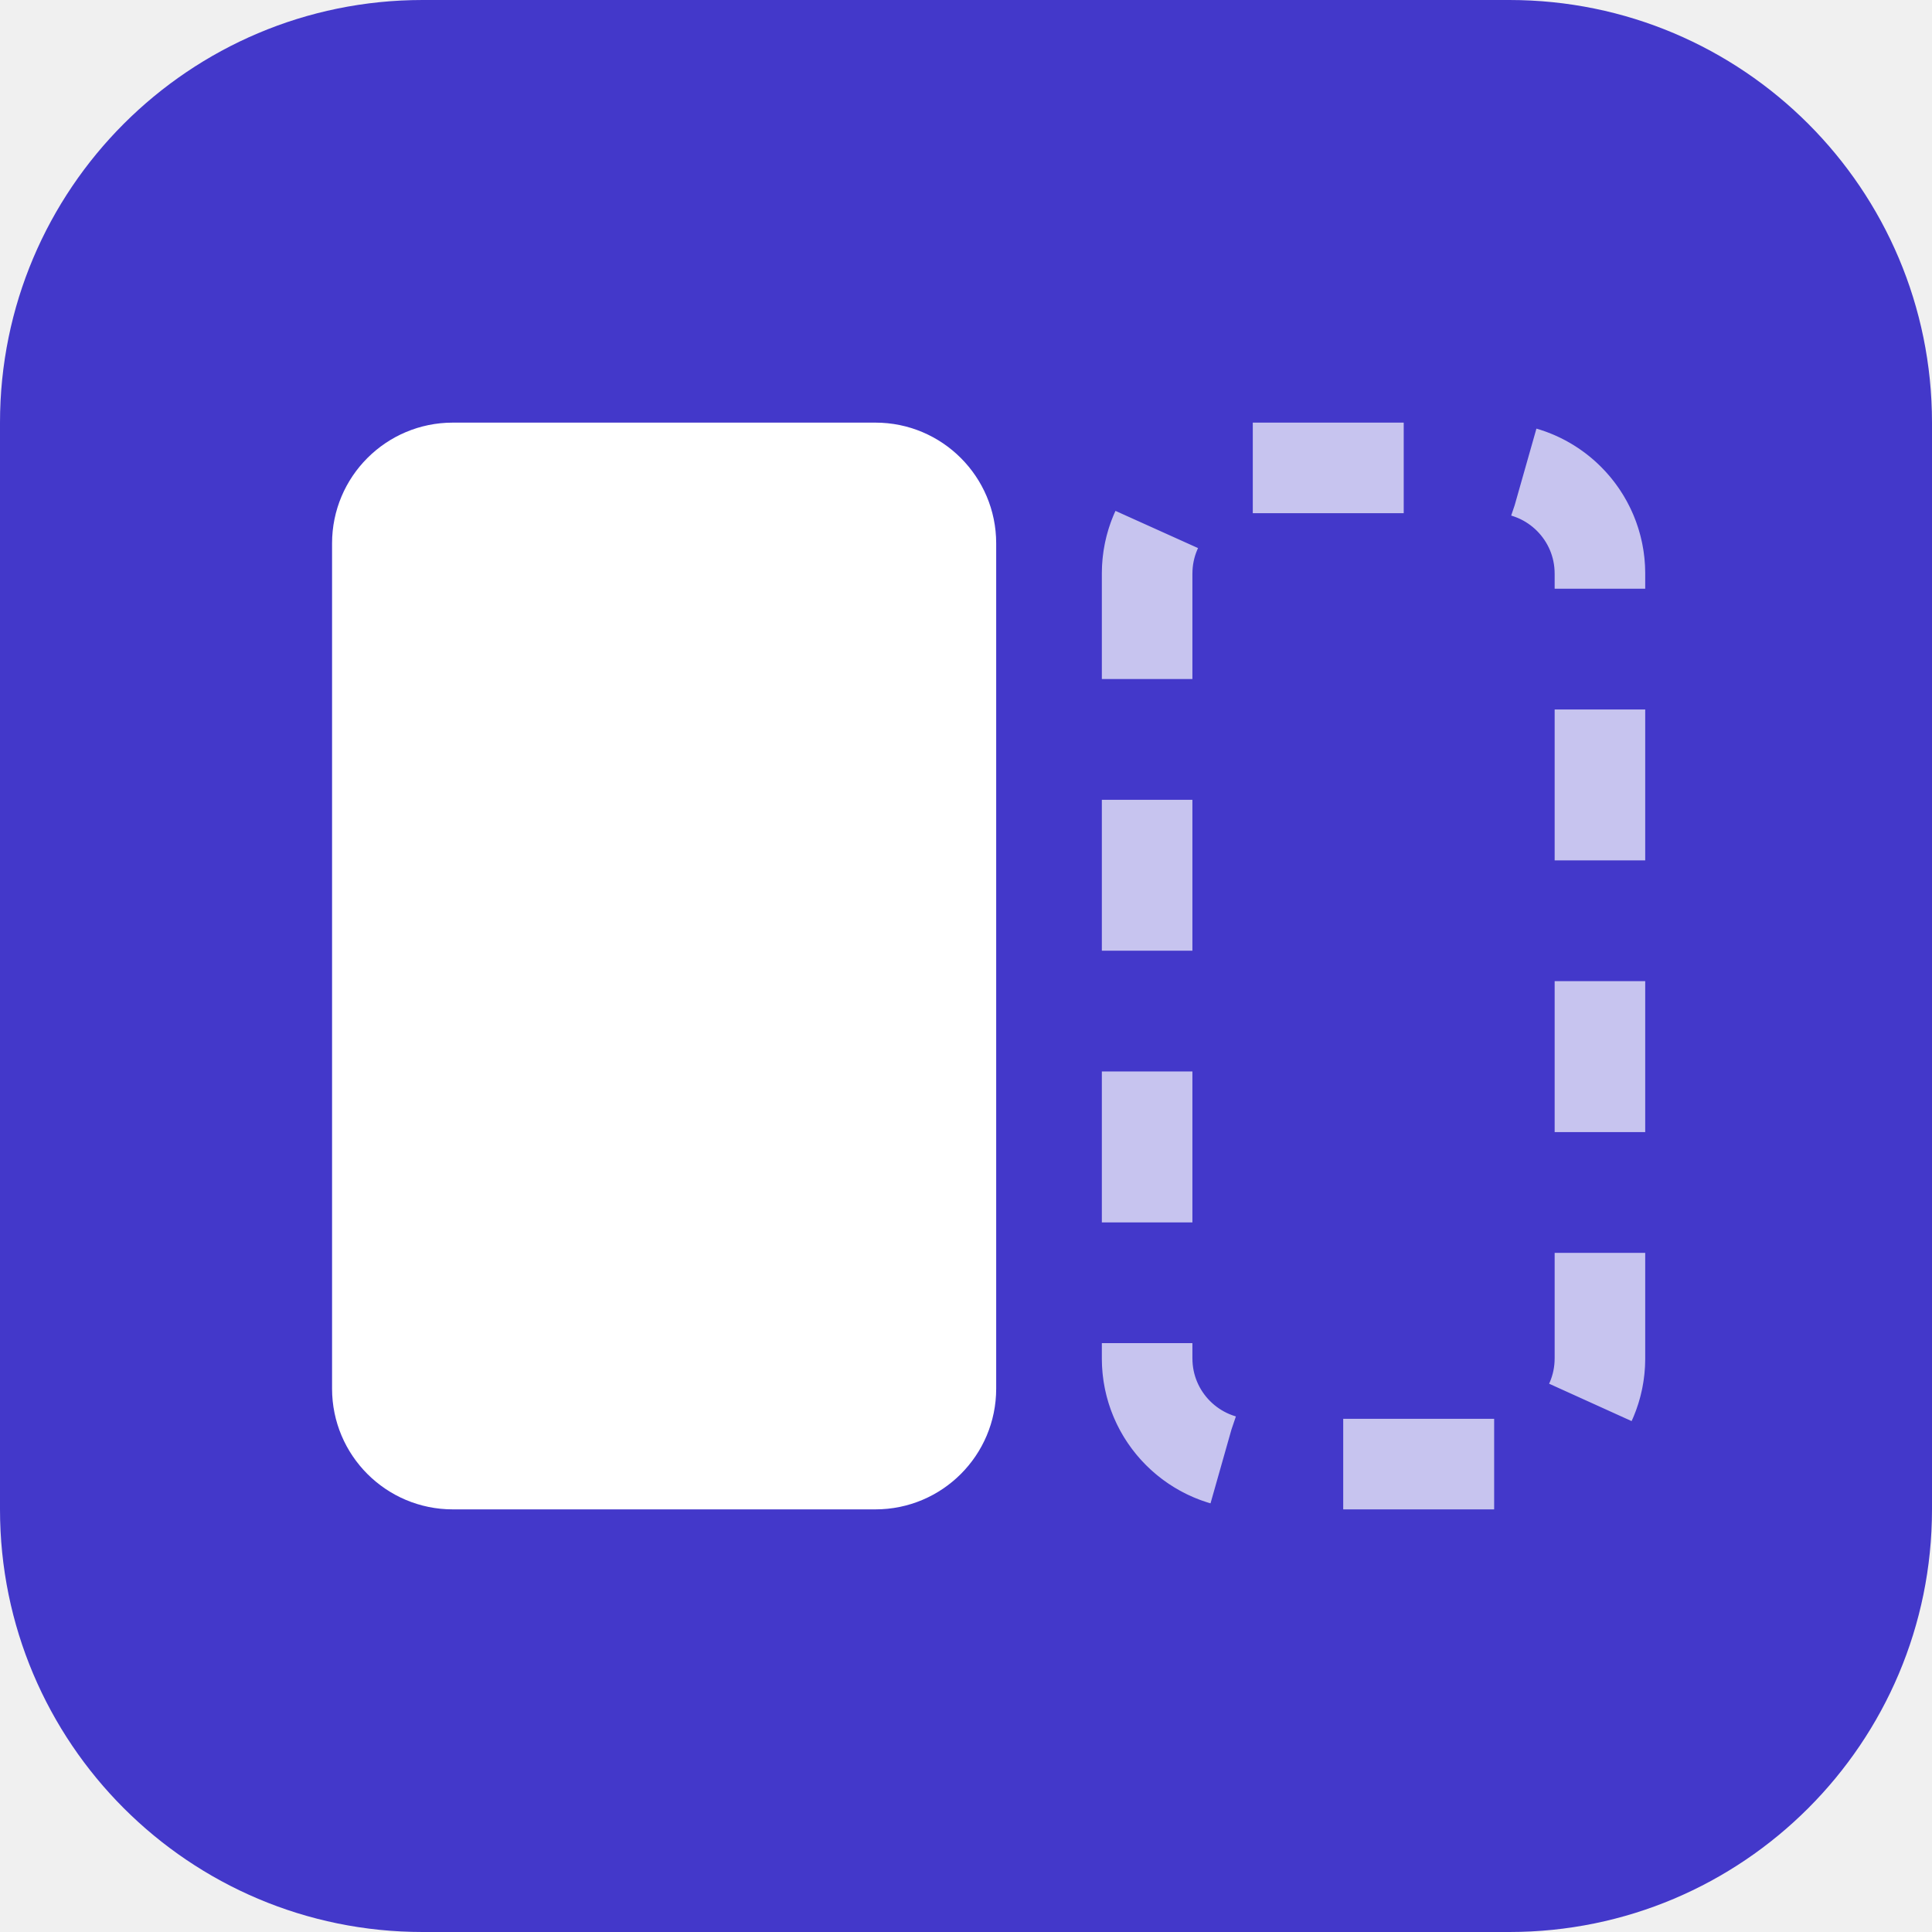
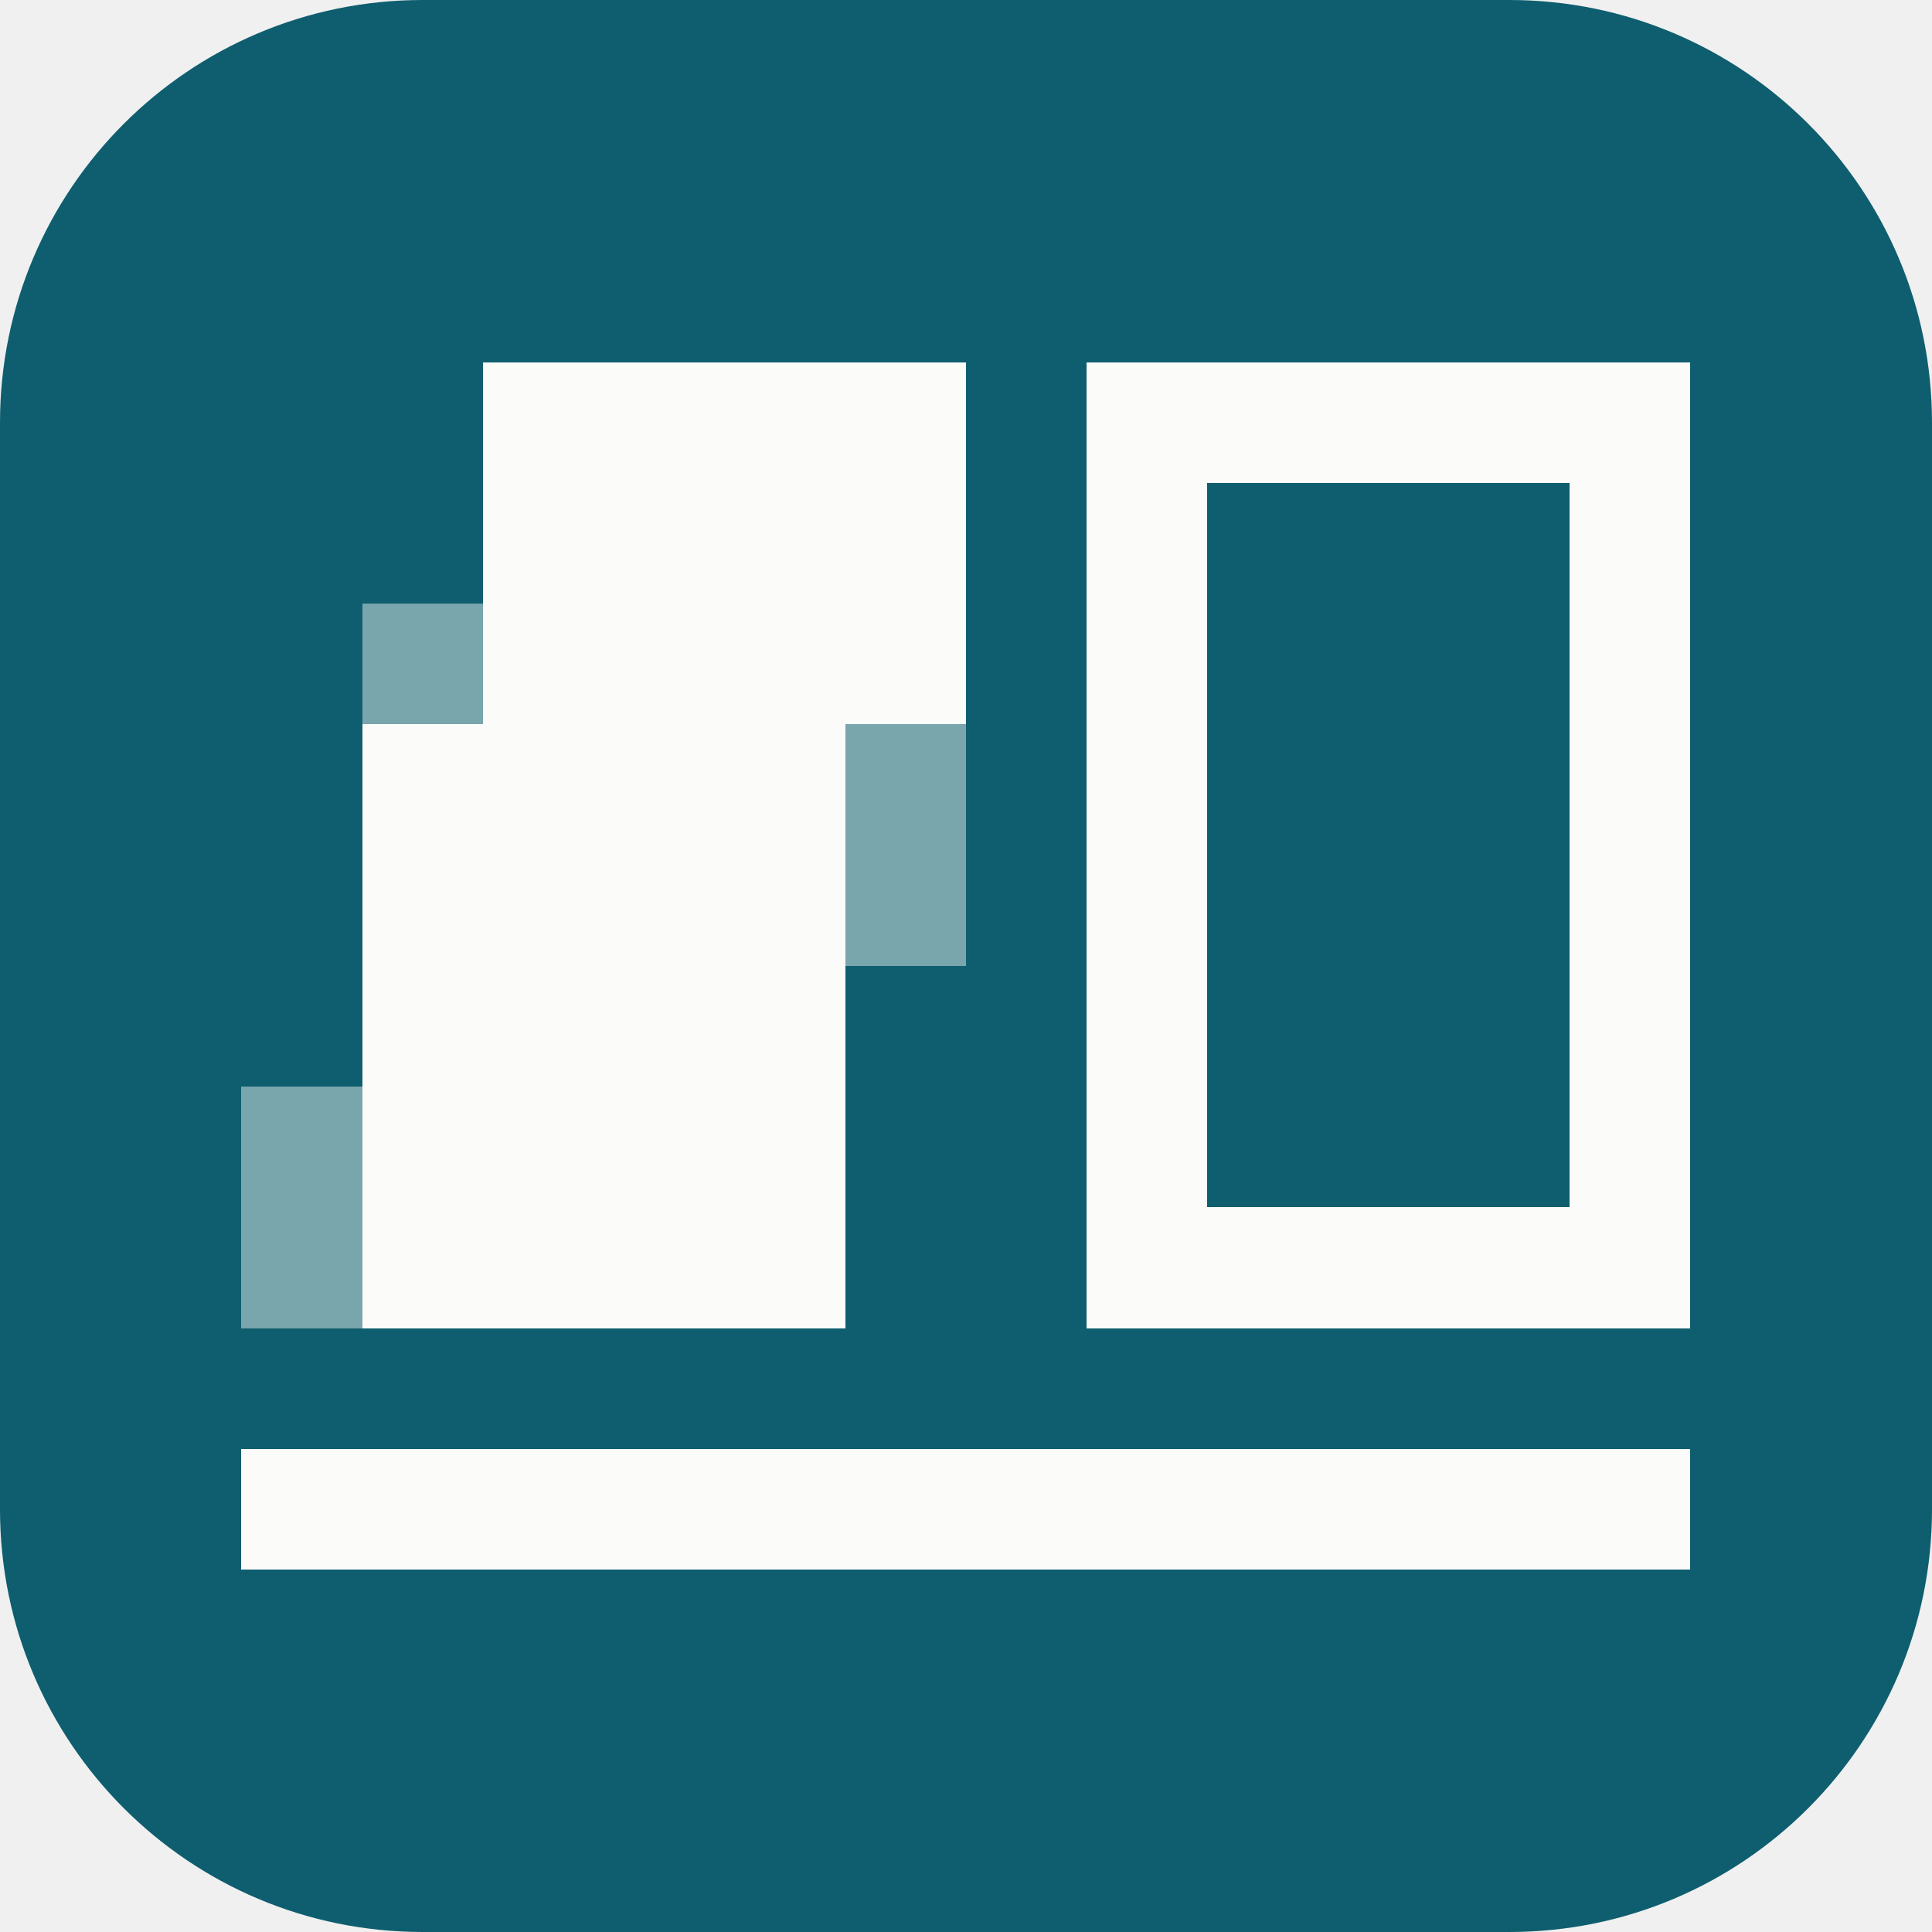
- <svg xmlns="http://www.w3.org/2000/svg" viewBox="0 0 64 64">
-   <rect width="64" height="64" rx="14" fill="#4338ca" />
-   <rect x="11" y="14" width="22" height="36" rx="4" fill="#fff" />
-   <rect x="38" y="15.5" width="15" height="33" rx="3.5" fill="none" stroke="#fff" stroke-opacity=".7" stroke-width="3" stroke-dasharray="5 4" />
+ <svg xmlns="http://www.w3.org/2000/svg" viewBox="0 0 16 16" shape-rendering="crispEdges">
+   <style>.t{fill:#0E5E6F}.p{fill:#FBFBF9}.l{fill:#79A5AD}@media (prefers-color-scheme:dark){.t{fill:#205F6A}.p{fill:#ECEEEA}.l{fill:#7C9FA4}}</style>
+   <rect id="tile" width="16" height="16" rx="3.5" class="t" shape-rendering="geometricPrecision" />
+   <g id="glyph" class="p">
+     <path id="cover" d="M4 3h4v3H7v5H3V6h1z" />
+     <path id="slot" fill-rule="evenodd" d="M9 3h5v8H9zm1 1v6h3V4z" />
+     <rect id="shelf" x="2" y="12" width="12" height="1" />
+   </g>
+   <path id="lean" class="l" d="M3 5h1v1H3zM7 6h1v2H7zM2 9h1v2H2z" />
</svg>
